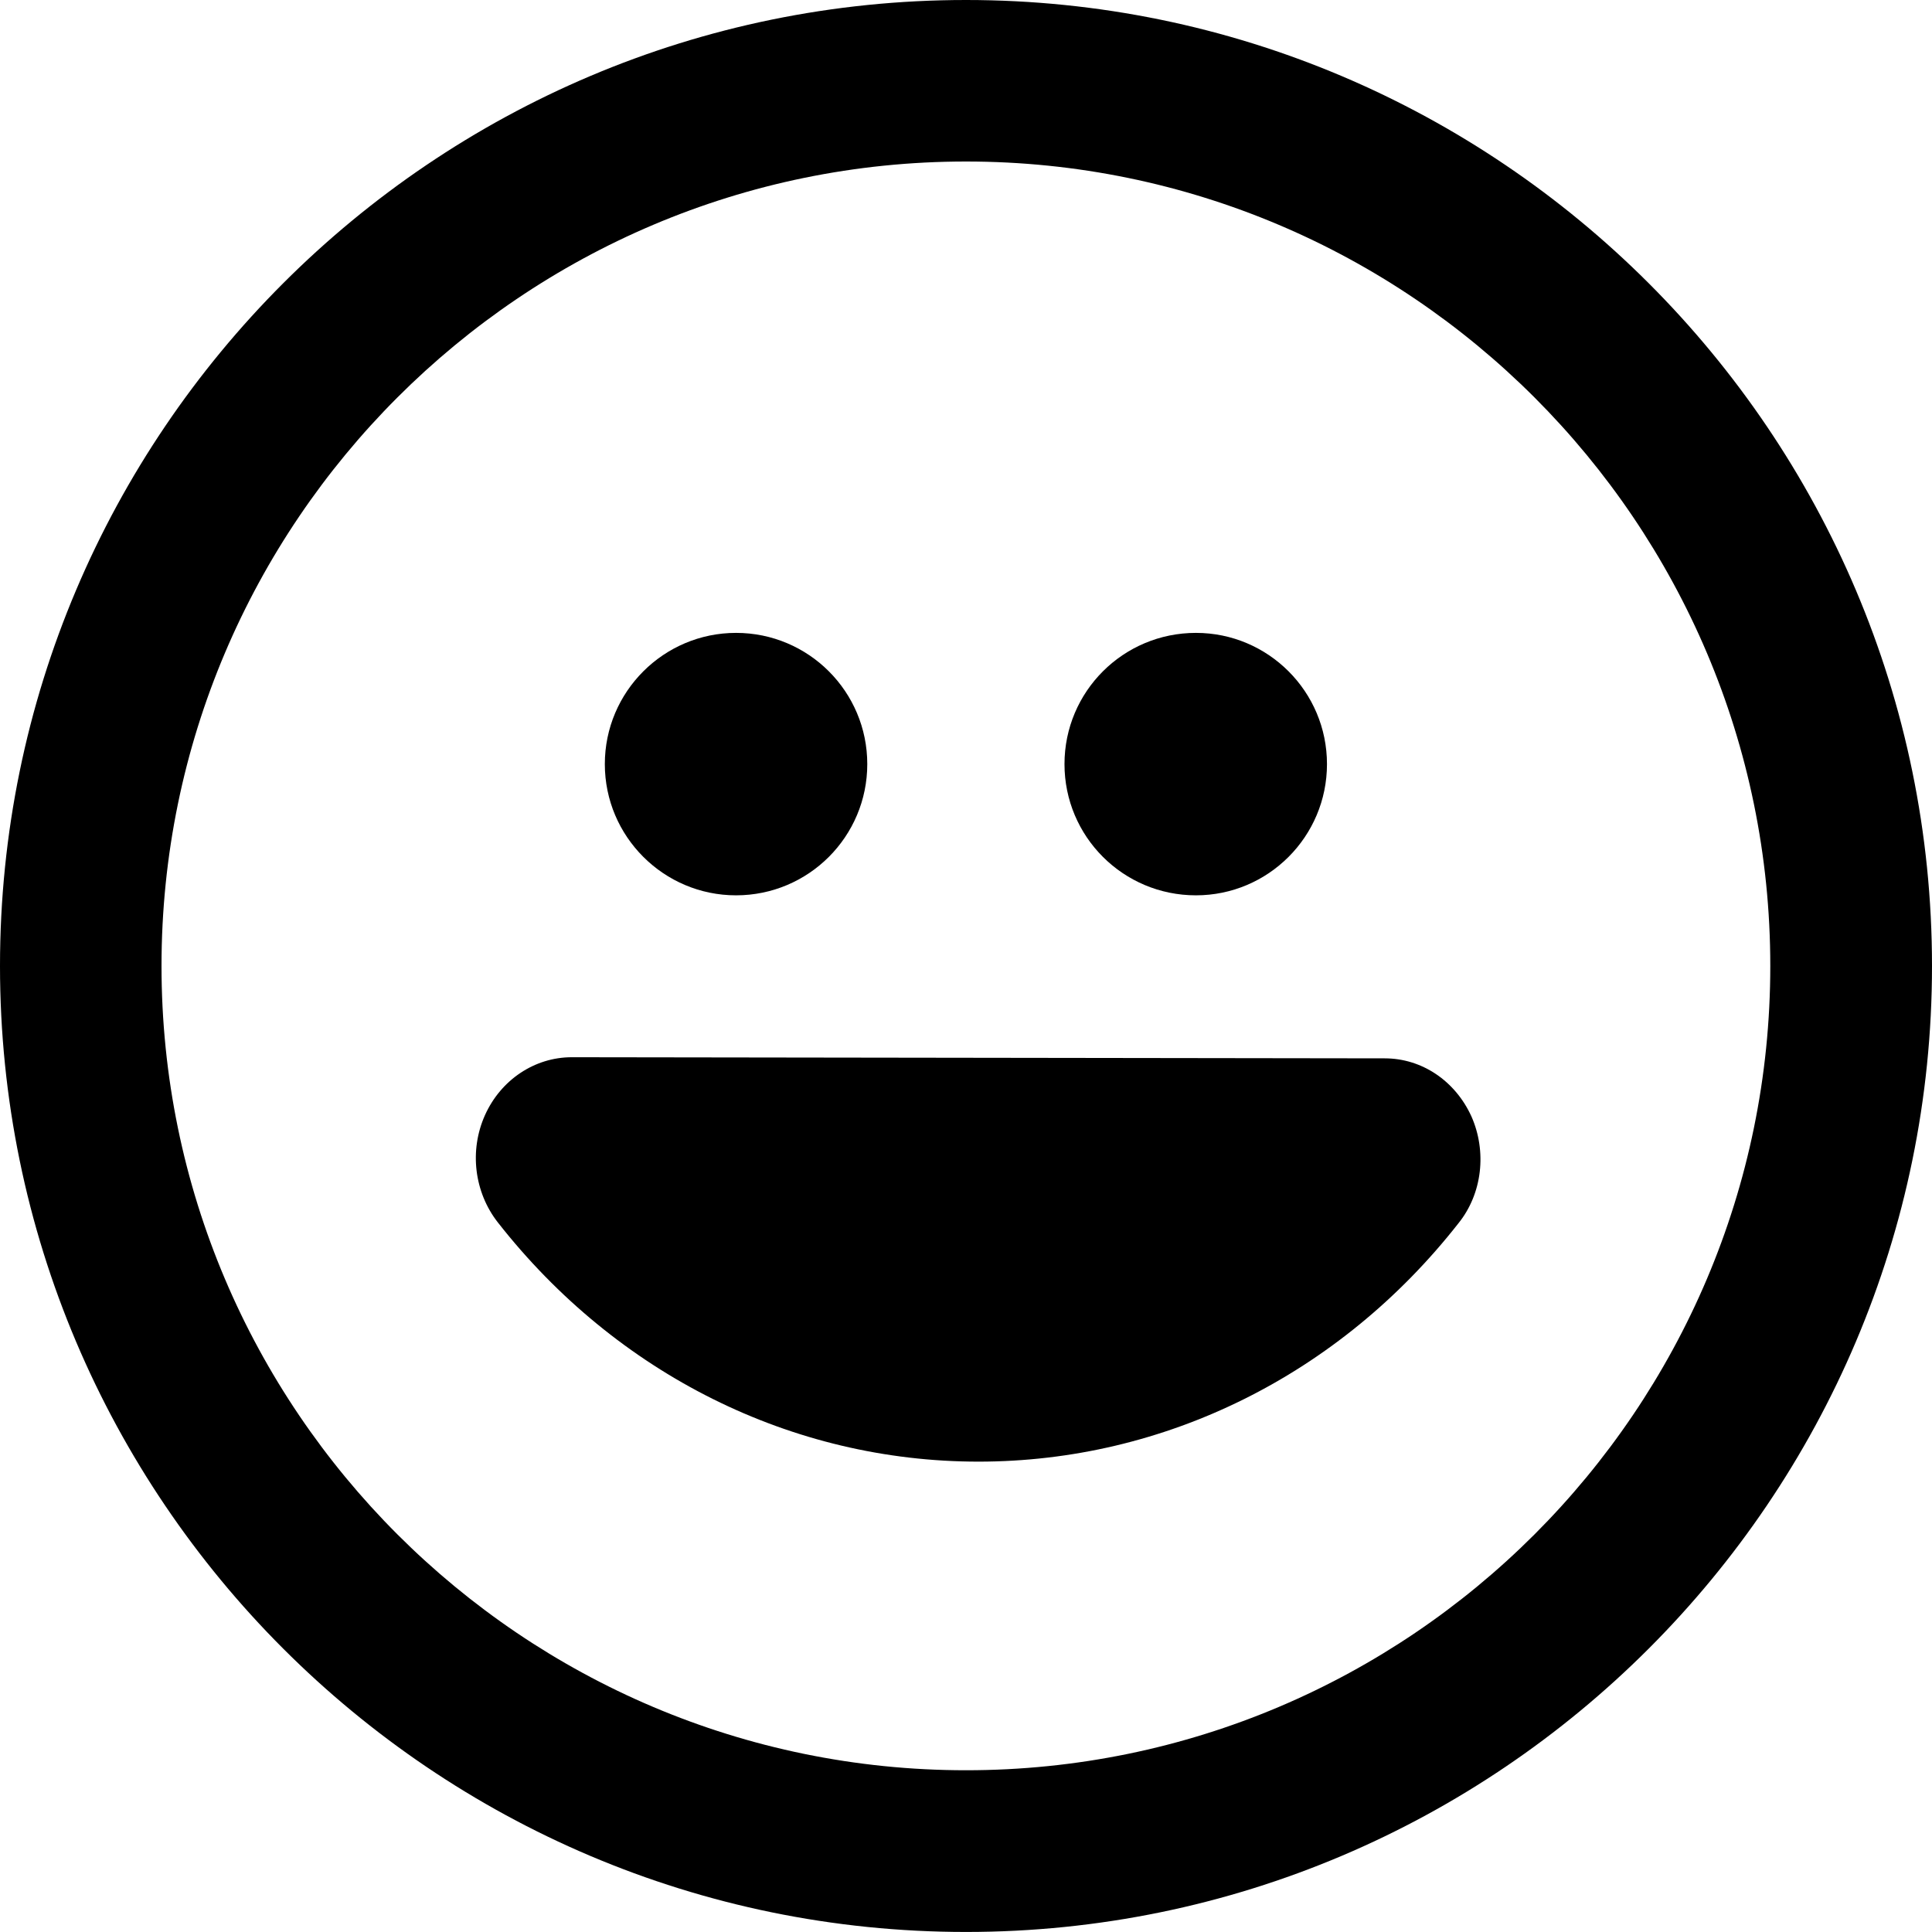
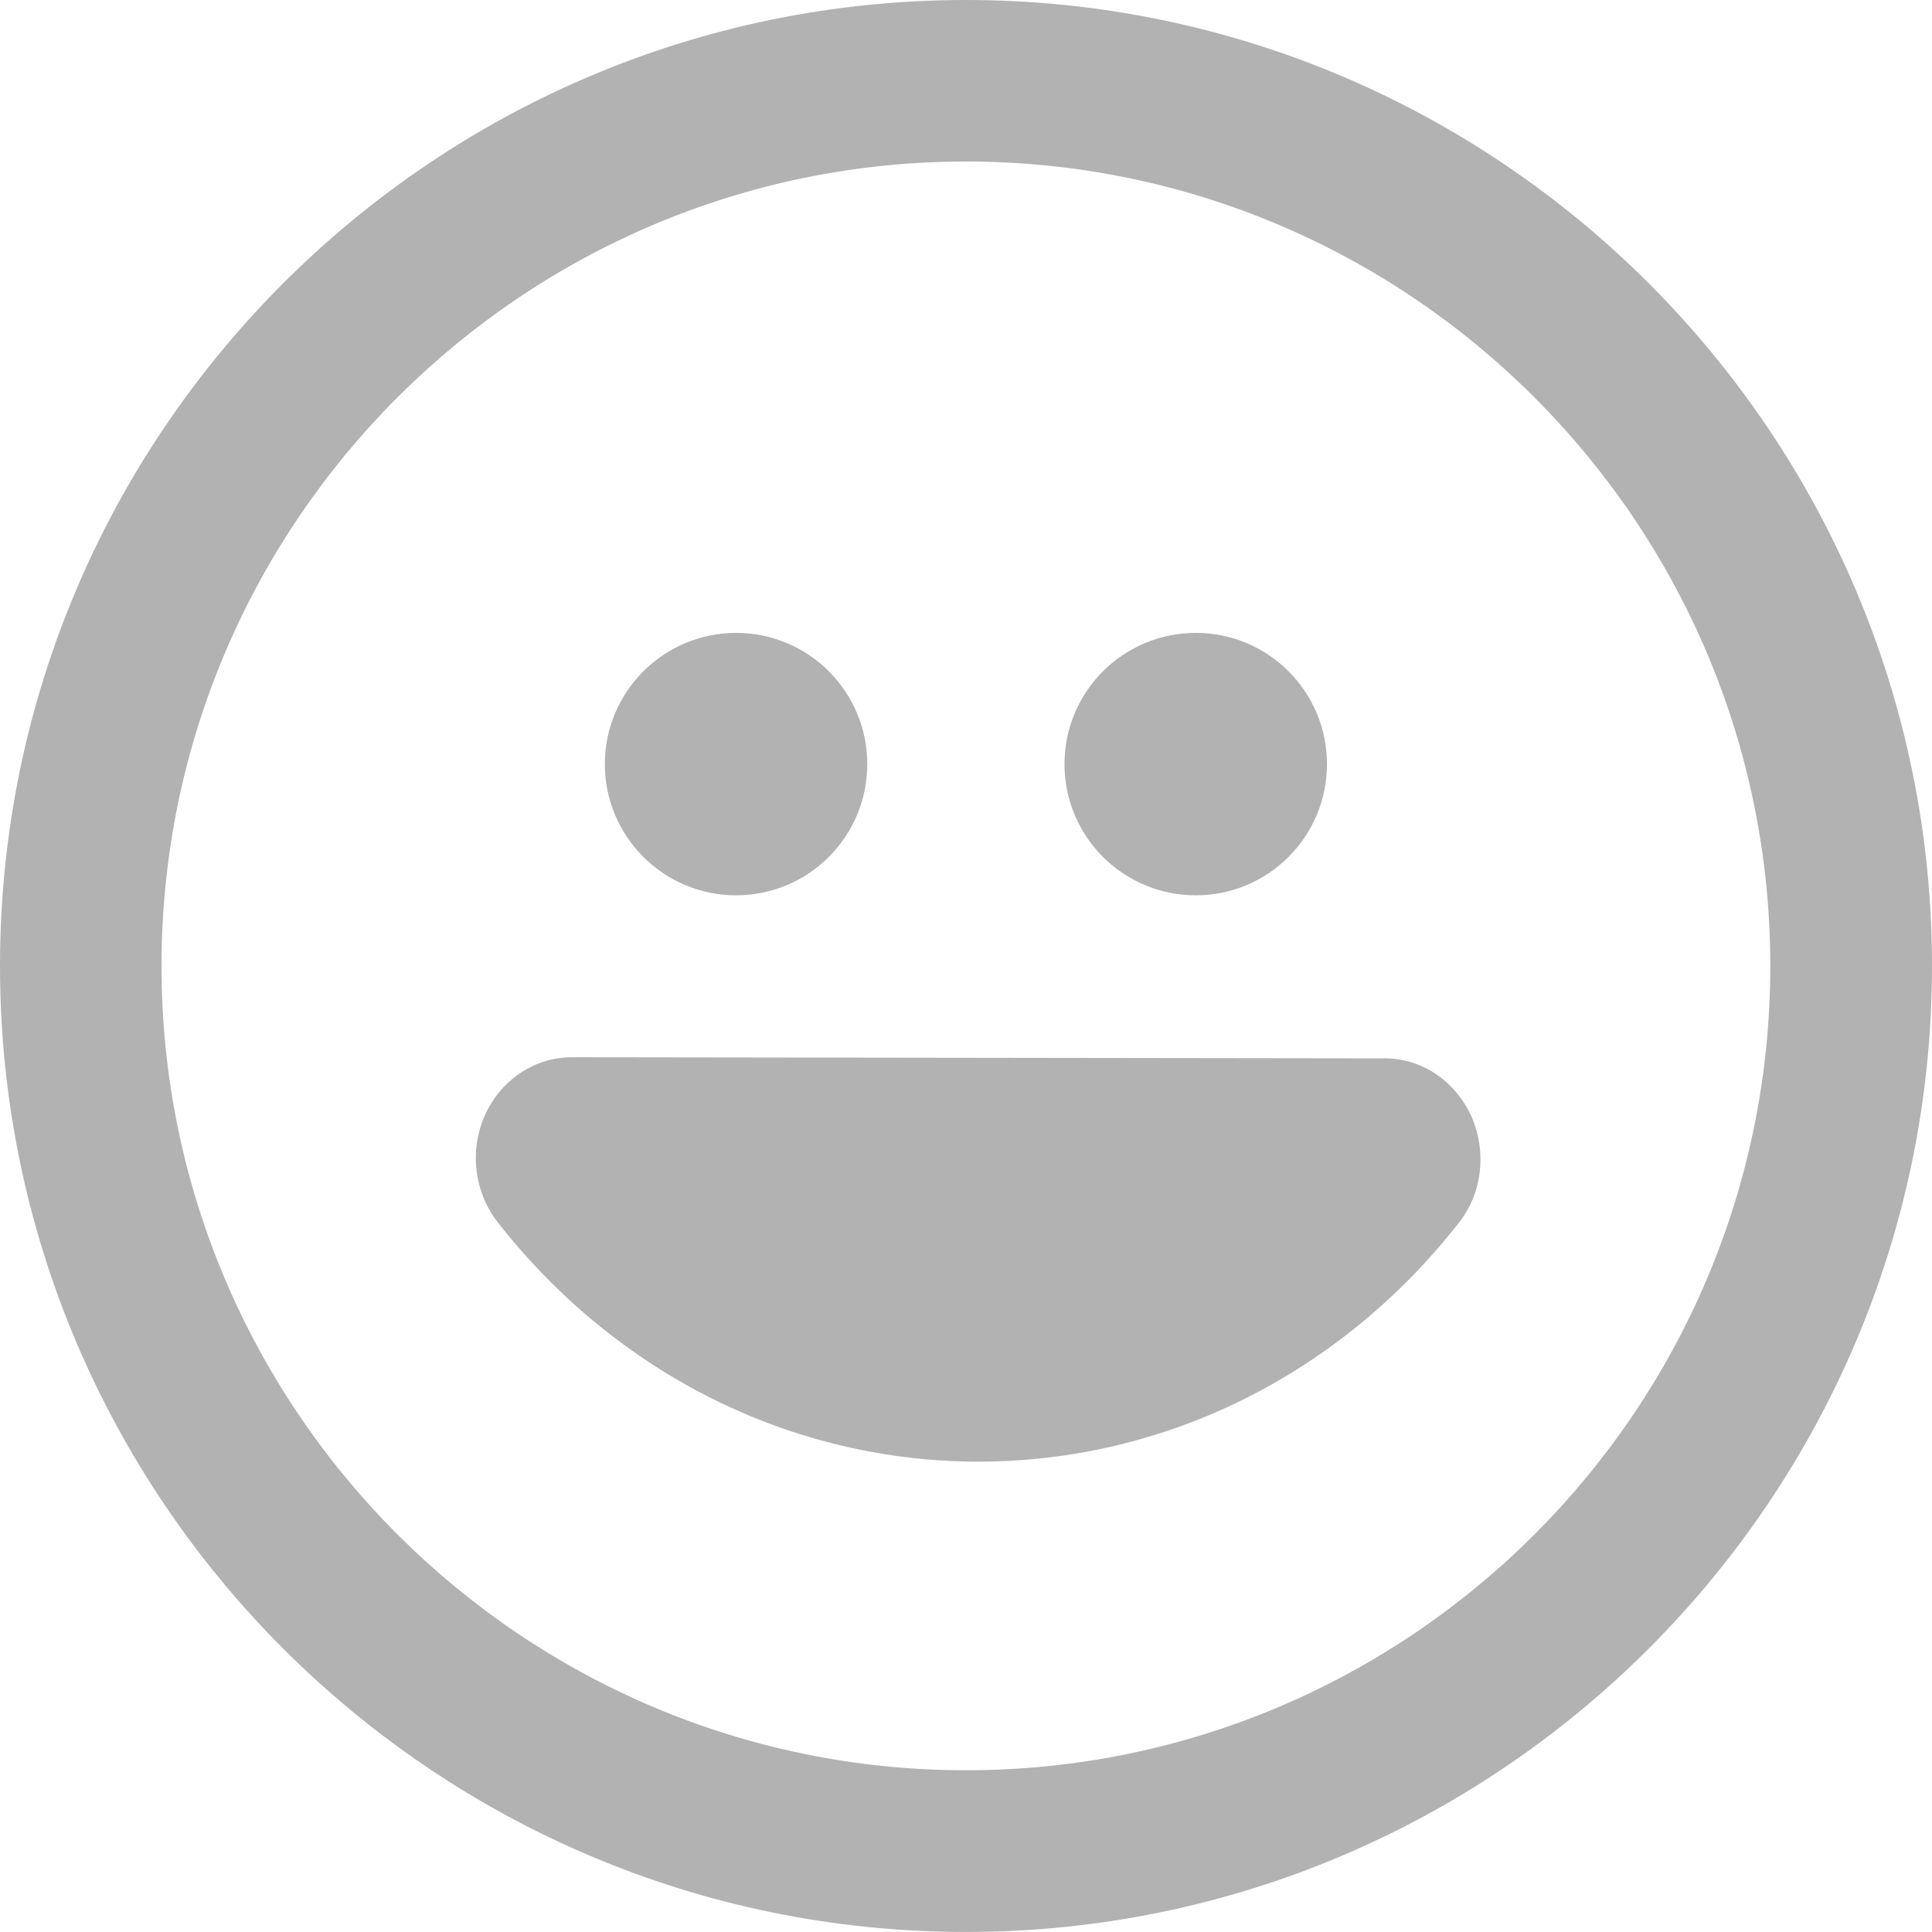
- <svg xmlns="http://www.w3.org/2000/svg" version="1.1" id="Layer_1" x="0px" y="0px" width="50px" height="50px" viewBox="0 0 50 50" enable-background="new 0 0 50 50" xml:space="preserve">
-   <g id="Desktop-_x2F_-Checkout-1">
-     <g id="Desktop-Checkout_Thank-you" transform="translate(-1159, -330)">
-       <g id="Rating" transform="translate(933, 182)">
-         <g id="Rating--2" transform="translate(67, 148)">
-           <g id="Good" transform="translate(159, 0)">
-             <path id="Fill-1" d="M25,45.814c-11.478,0-20.82-9.337-20.82-20.815C4.18,13.521,13.522,4.18,25,4.18       c11.479,0,20.815,9.341,20.815,20.819C45.815,36.478,36.479,45.814,25,45.814 M25,0C11.213,0,0,11.212,0,24.999       c0,13.782,11.213,25,25,25c13.781,0,25-11.218,25-25C50,11.212,38.781,0,25,0" />
-             <path id="Fill-7" d="M14.797,27.361c-0.959,0-1.835,0.584-2.246,1.499c-0.411,0.918-0.277,1.996,0.333,2.776       c3.075,3.925,7.606,6.191,12.439,6.191c4.816,0,9.347-2.246,12.423-6.171c0.618-0.767,0.736-1.857,0.334-2.764       c-0.417-0.916-1.279-1.502-2.243-1.502L14.797,27.361z" />
-             <path id="Fill-3" d="M30.951,23.171c1.87,0,3.391-1.52,3.391-3.396c0-1.876-1.521-3.396-3.391-3.396       c-1.883,0-3.402,1.52-3.402,3.396C27.549,21.651,29.068,23.171,30.951,23.171" />
-             <path id="Fill-5" d="M19.049,23.171c1.876,0,3.396-1.52,3.396-3.396c0-1.876-1.52-3.396-3.396-3.396       c-1.87,0-3.396,1.52-3.396,3.396C15.653,21.651,17.179,23.171,19.049,23.171" />
-           </g>
-         </g>
+ <svg xmlns="http://www.w3.org/2000/svg" width="50px" height="50px" viewBox="0 0 50 50" version="1.1">
+   <defs />
+   <g id="2018011811" stroke="none" stroke-width="1" fill="none" fill-rule="evenodd">
+     <g id="Artboard-3" fill="#B2B2B2" fill-rule="nonzero">
+       <g id="Group-57">
+         <path d="M25,45.814 C13.522,45.814 4.18,36.477 4.18,24.999 C4.18,13.521 13.522,4.18 25,4.18 C36.479,4.18 45.815,13.521 45.815,24.999 C45.815,36.478 36.479,45.814 25,45.814 M25,0 C11.213,0 0,11.212 0,24.999 C0,38.781 11.213,49.999 25,49.999 C38.781,49.999 50,38.781 50,24.999 C50,11.212 38.781,0 25,0" id="Fill-1" />
+         <path d="M14.797,27.361 C13.838,27.361 12.962,27.945 12.551,28.86 C12.14,29.778 12.274,30.856 12.884,31.636 C15.959,35.561 20.49,37.827 25.323,37.827 C30.139,37.827 34.67,35.581 37.746,31.656 C38.364,30.889 38.482,29.799 38.08,28.892 C37.663,27.976 36.801,27.39 35.837,27.39 L14.797,27.361 Z" id="Fill-7" />
+         <path d="M30.951,23.171 C32.821,23.171 34.342,21.651 34.342,19.775 C34.342,17.899 32.821,16.379 30.951,16.379 C29.068,16.379 27.549,17.899 27.549,19.775 C27.549,21.651 29.068,23.171 30.951,23.171" id="Fill-3" />
+         <path d="M19.049,23.171 C20.925,23.171 22.445,21.651 22.445,19.775 C22.445,17.899 20.925,16.379 19.049,16.379 C17.179,16.379 15.653,17.899 15.653,19.775 C15.653,21.651 17.179,23.171 19.049,23.171" id="Fill-5" />
      </g>
    </g>
  </g>
</svg>
